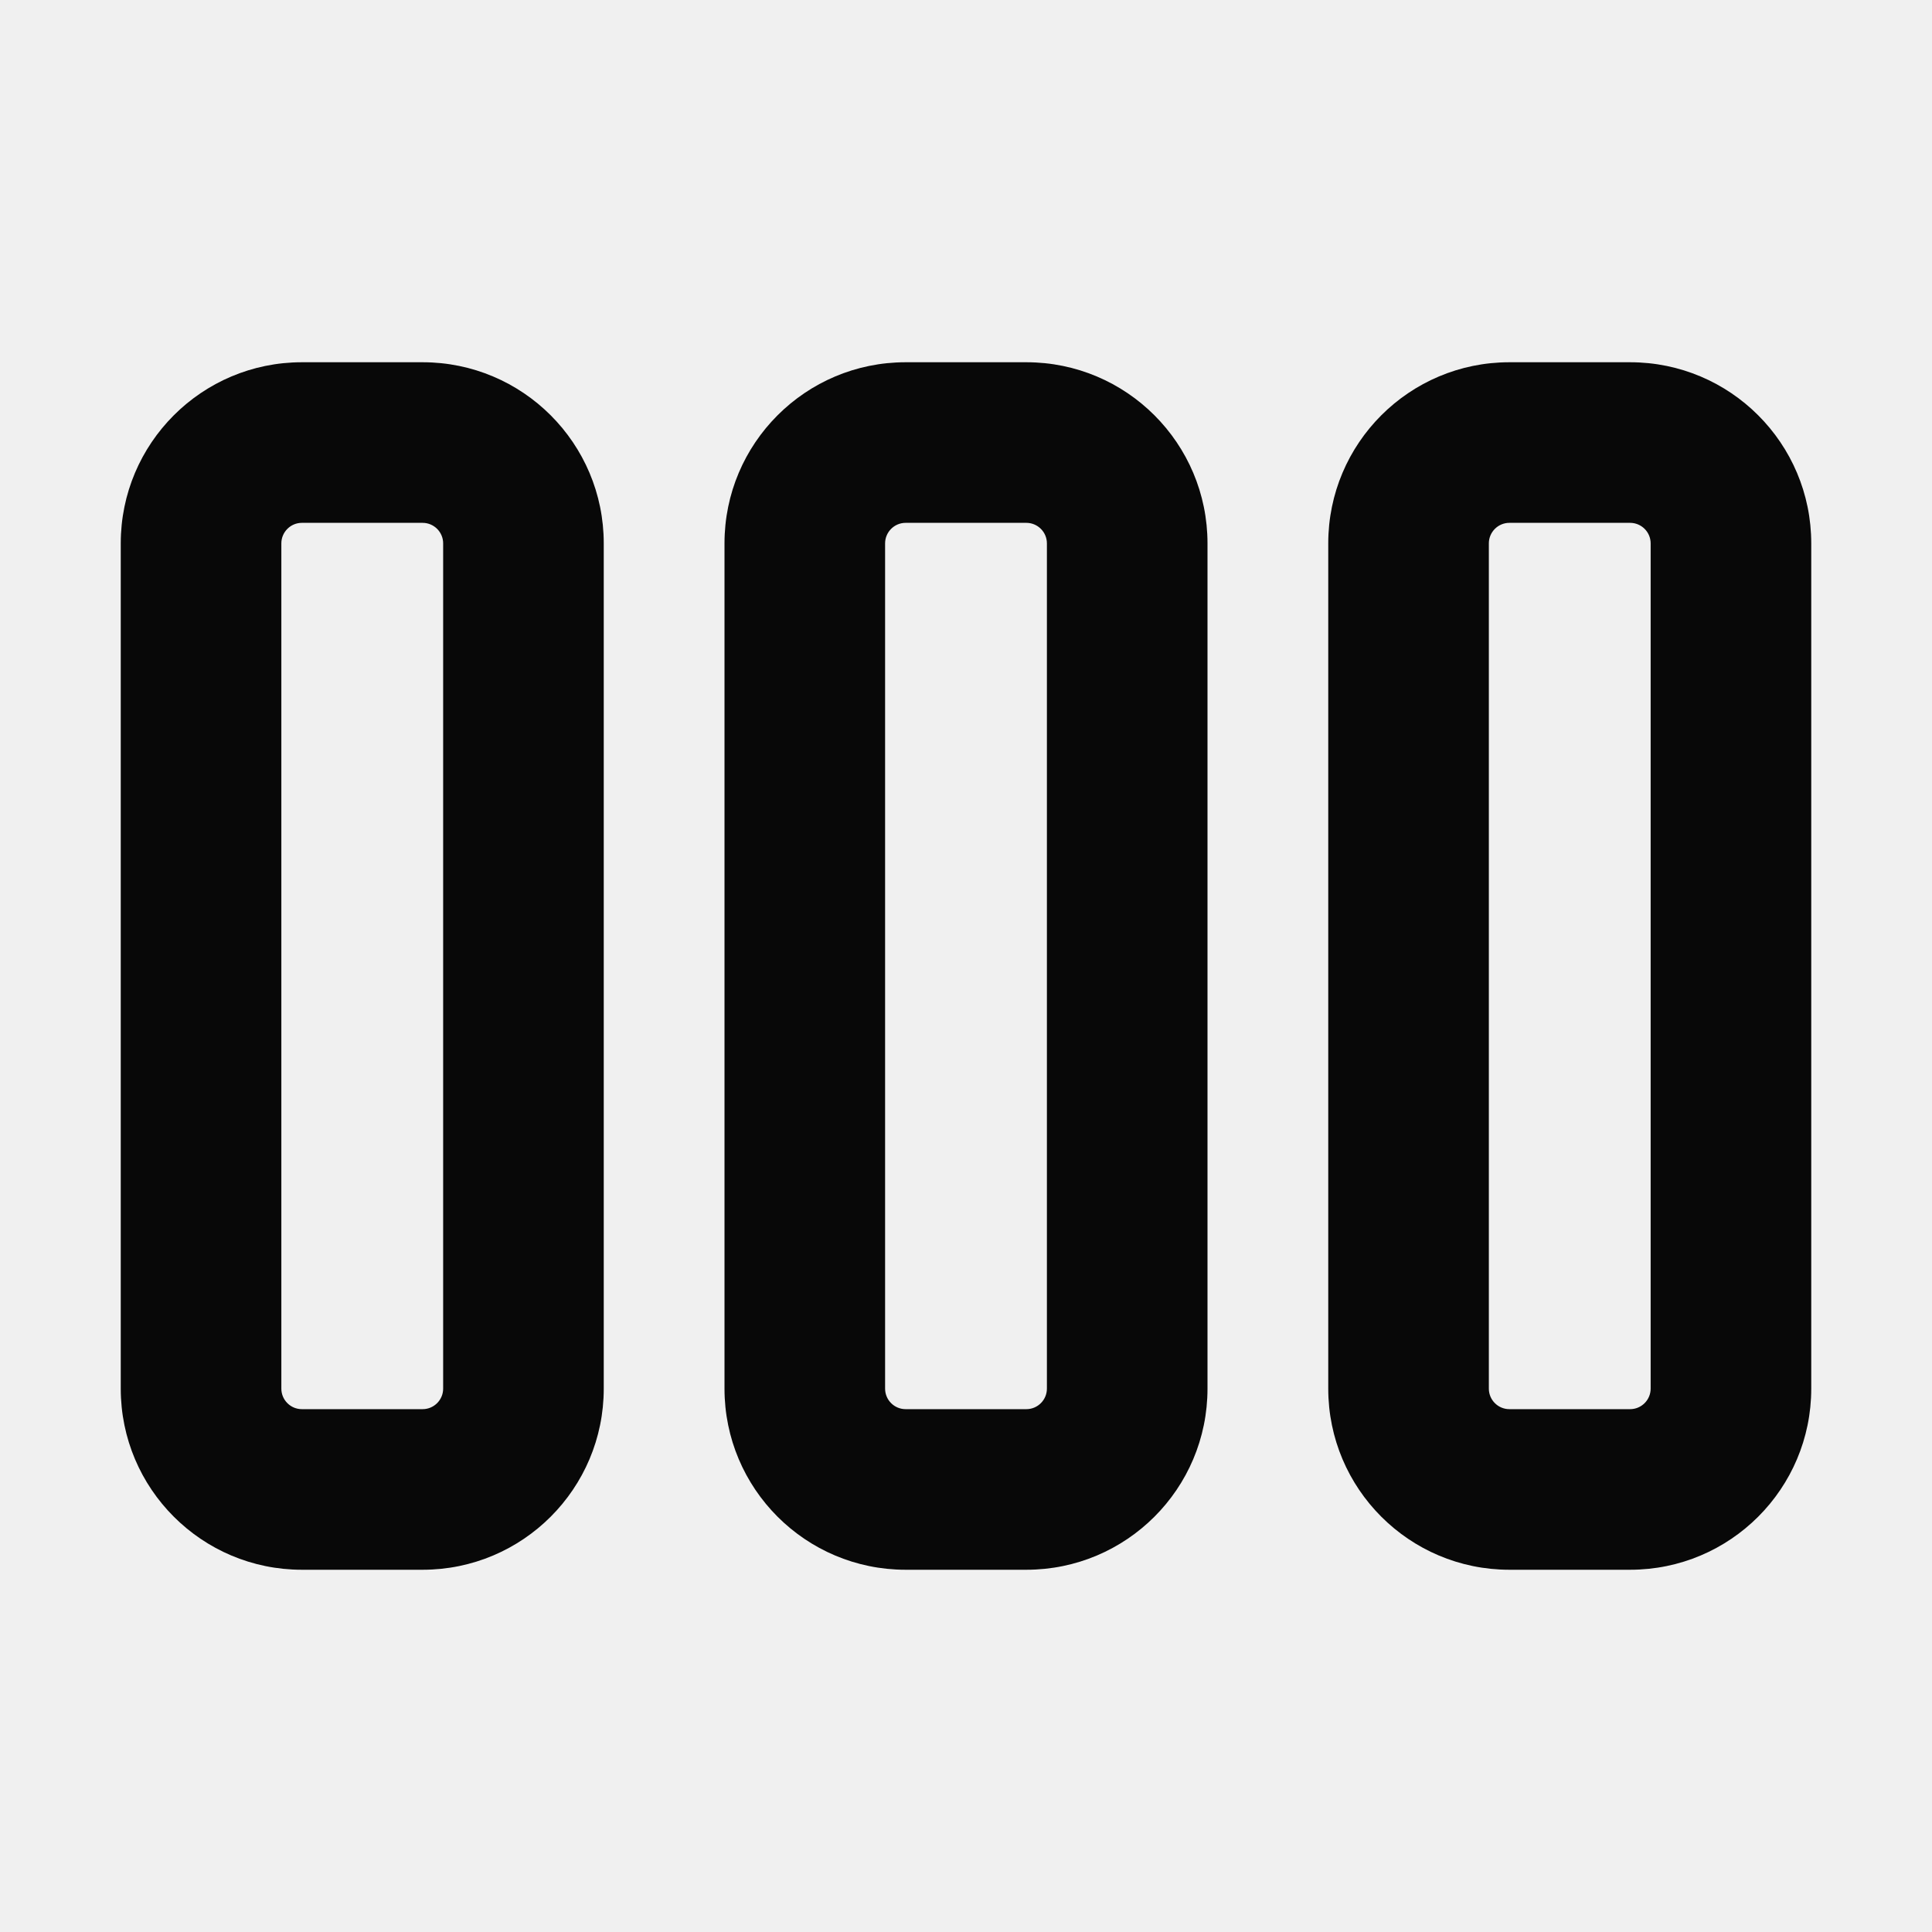
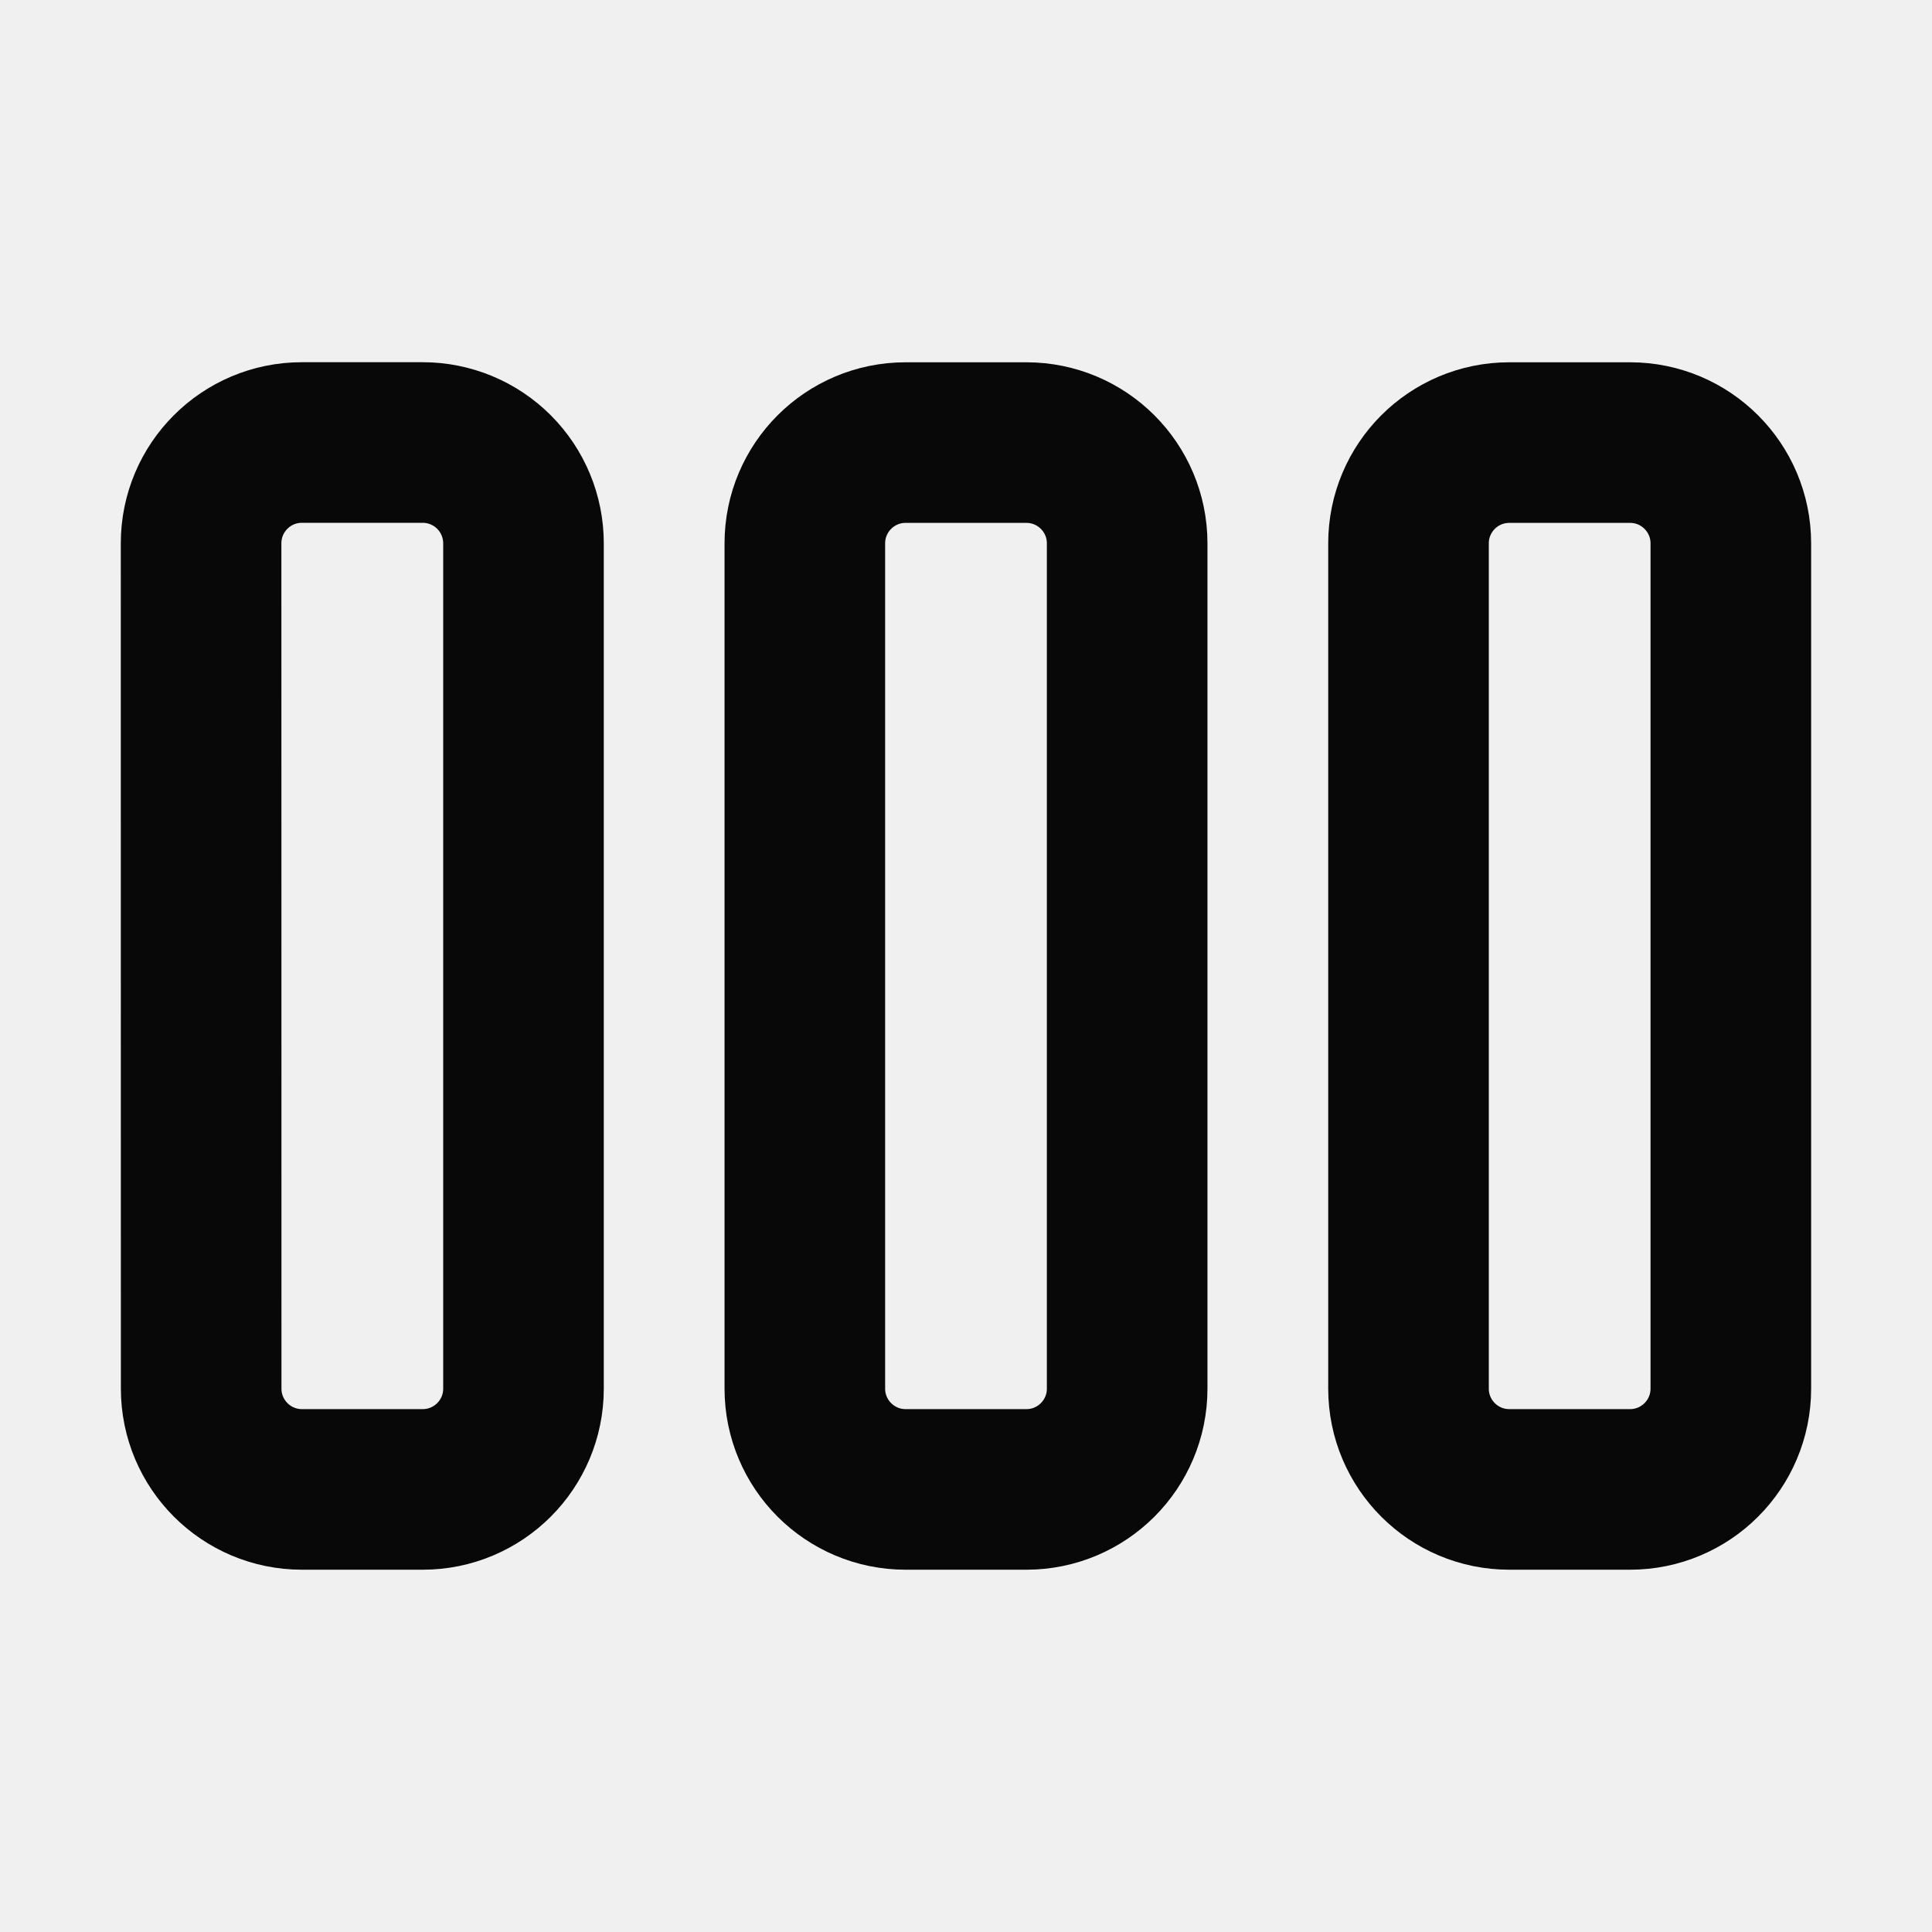
<svg xmlns="http://www.w3.org/2000/svg" width="24" height="24" fill="none" viewBox="0 0 24 24">
-   <mask id="a" fill="#fff">
-     <path d="M1.5 6.75A2.25 2.25 0 0 1 3.75 4.5h1.5A2.25 2.25 0 0 1 7.5 6.75v10.5a2.25 2.25 0 0 1-2.25 2.25h-1.5a2.25 2.25 0 0 1-2.25-2.25z" />
-   </mask>
-   <path fill="#080808" d="M3.75 4.5v1.995h1.5v-3.99h-1.5zM7.5 6.75H5.505v10.5h3.99V6.75zM5.25 19.5v-1.995h-1.5v3.99h1.5zM1.5 17.25h1.995V6.75h-3.99v10.5zm2.25 2.25v-1.995a.255.255 0 0 1-.255-.255h-3.99c0 2.344 1.9 4.245 4.245 4.245zm3.75-2.25H5.505c0 .14-.114.255-.255.255v3.99c2.344 0 4.245-1.9 4.245-4.245zM5.25 4.5v1.995c.14 0 .255.114.255.255h3.99c0-2.344-1.9-4.245-4.245-4.245zm-1.5 0V2.505A4.245 4.245 0 0 0-.495 6.75h3.99c0-.14.114-.255.255-.255z" mask="url(#a)" />
-   <mask id="b" fill="#fff">
-     <path d="M9 6.75a2.25 2.25 0 0 1 2.25-2.25h1.5A2.25 2.25 0 0 1 15 6.75v10.5a2.25 2.25 0 0 1-2.25 2.25h-1.5A2.25 2.25 0 0 1 9 17.25z" />
-   </mask>
-   <path fill="#080808" d="M11.25 4.5v1.995h1.5v-3.99h-1.5zM15 6.75h-1.995v10.5h3.99V6.75zM12.75 19.5v-1.995h-1.5v3.99h1.5zM9 17.25h1.995V6.75h-3.99v10.5zm2.25 2.25v-1.995a.255.255 0 0 1-.255-.255h-3.99c0 2.344 1.9 4.245 4.245 4.245zM15 17.25h-1.995c0 .14-.114.255-.255.255v3.99c2.344 0 4.245-1.9 4.245-4.245zM12.75 4.5v1.995c.14 0 .255.114.255.255h3.99c0-2.344-1.9-4.245-4.245-4.245zm-1.5 0V2.505A4.245 4.245 0 0 0 7.005 6.75h3.99c0-.14.114-.255.255-.255z" mask="url(#b)" />
-   <mask id="c" fill="#fff">
-     <path d="M16.5 6.75a2.25 2.25 0 0 1 2.25-2.25h1.5a2.25 2.25 0 0 1 2.25 2.25v10.5a2.25 2.25 0 0 1-2.25 2.25h-1.5a2.25 2.25 0 0 1-2.25-2.25z" />
-   </mask>
-   <path fill="#080808" d="M18.75 4.5v1.995h1.5v-3.99h-1.5zm3.75 2.25h-1.995v10.5h3.99V6.75zM20.25 19.5v-1.995h-1.5v3.99h1.5zm-3.75-2.25h1.995V6.75h-3.99v10.5zm2.25 2.25v-1.995a.255.255 0 0 1-.255-.255h-3.99c0 2.344 1.9 4.245 4.245 4.245zm3.75-2.25h-1.995c0 .14-.114.255-.255.255v3.99c2.344 0 4.245-1.9 4.245-4.245zM20.25 4.5v1.995c.14 0 .255.114.255.255h3.99c0-2.344-1.9-4.245-4.245-4.245zm-1.5 0V2.505a4.245 4.245 0 0 0-4.245 4.245h3.99c0-.14.114-.255.255-.255z" mask="url(#c)" />
+   <path stroke="#080808" stroke-width="1.995" d="M2.498 6.75A1.252 1.252 0 0 1 3.75 5.497h1.5A1.252 1.252 0 0 1 6.503 6.75v10.5a1.252 1.252 0 0 1-1.252 1.252h-1.5a1.252 1.252 0 0 1-1.252-1.252z" />
+   <path stroke="#080808" stroke-width="1.995" d="M9.998 6.75a1.252 1.252 0 0 1 1.252-1.252h1.5A1.252 1.252 0 0 1 14.002 6.75v10.5a1.252 1.252 0 0 1-1.252 1.252h-1.5a1.252 1.252 0 0 1-1.252-1.252z" />
+   <path stroke="#080808" stroke-width="1.995" d="M17.497 6.75a1.252 1.252 0 0 1 1.252-1.252h1.5a1.252 1.252 0 0 1 1.252 1.252v10.5a1.252 1.252 0 0 1-1.252 1.252h-1.5a1.252 1.252 0 0 1-1.252-1.252z" />
</svg>
